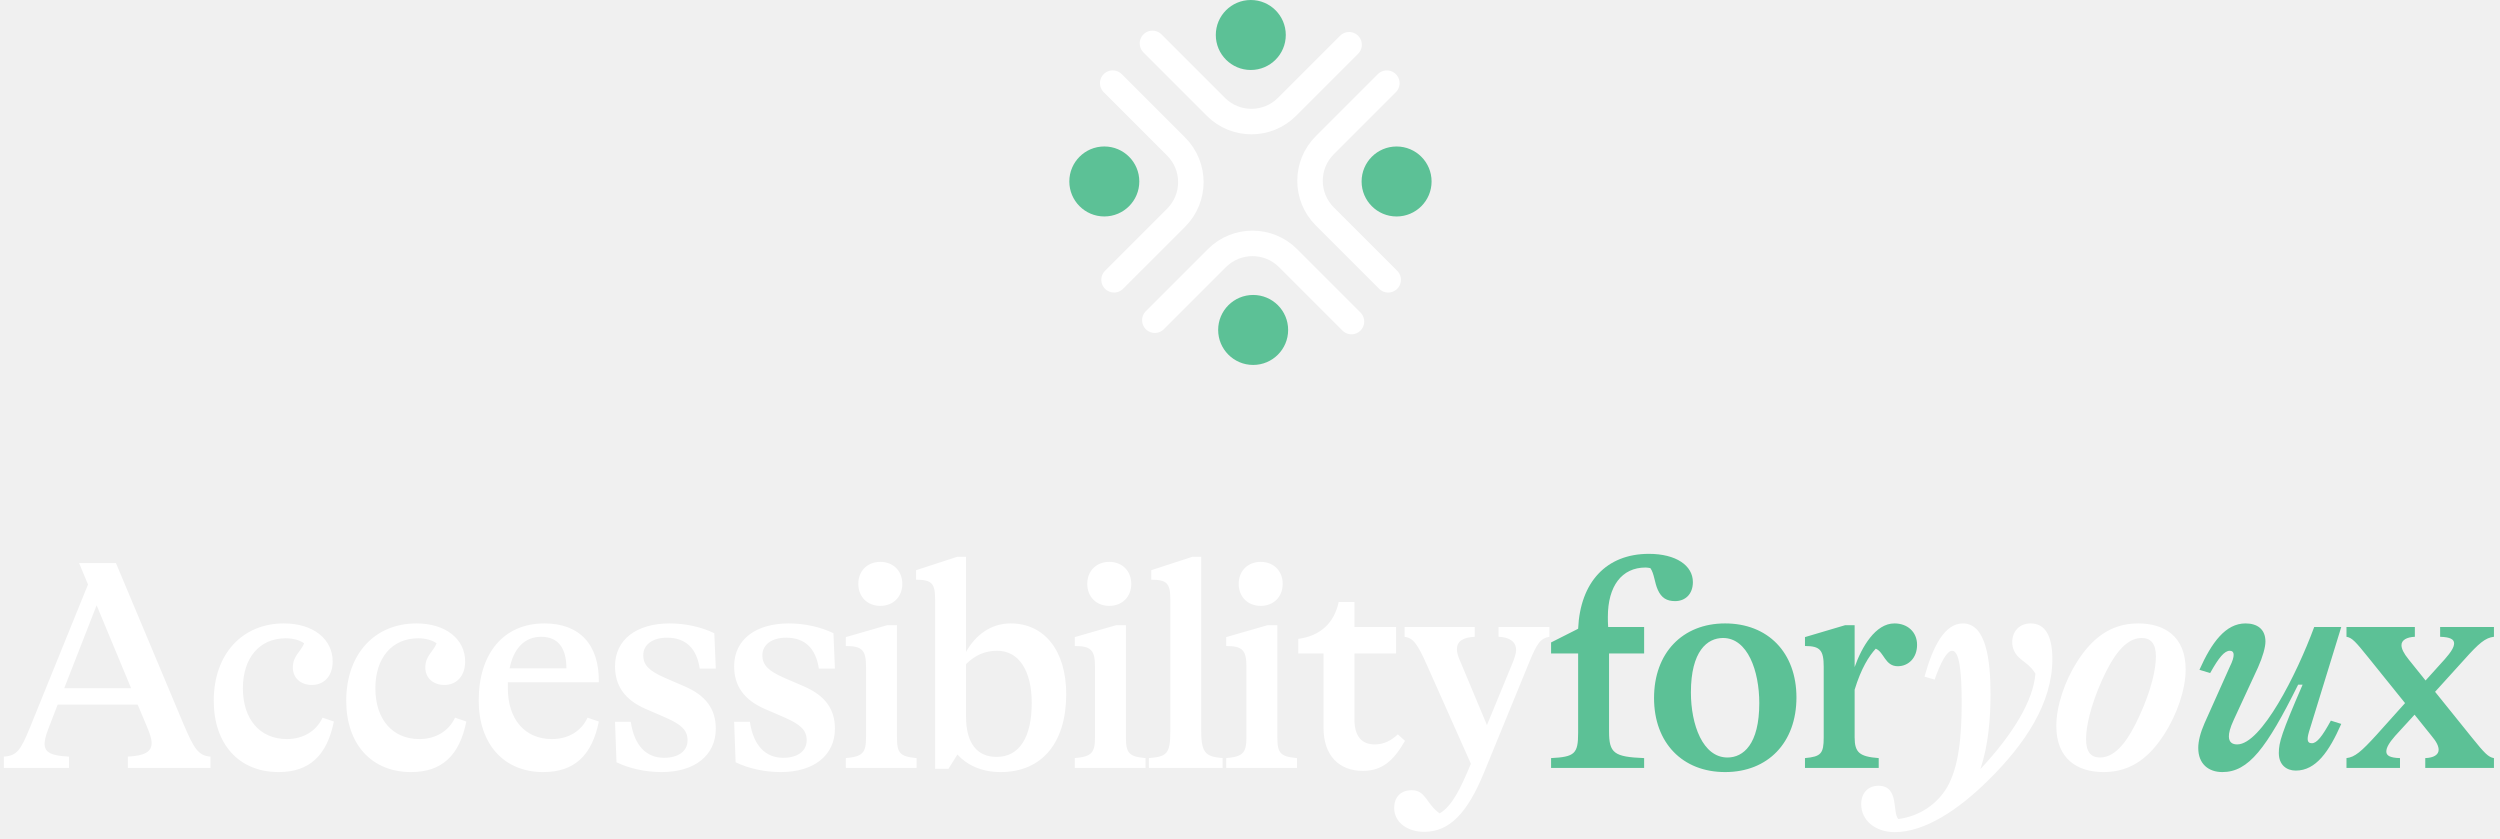
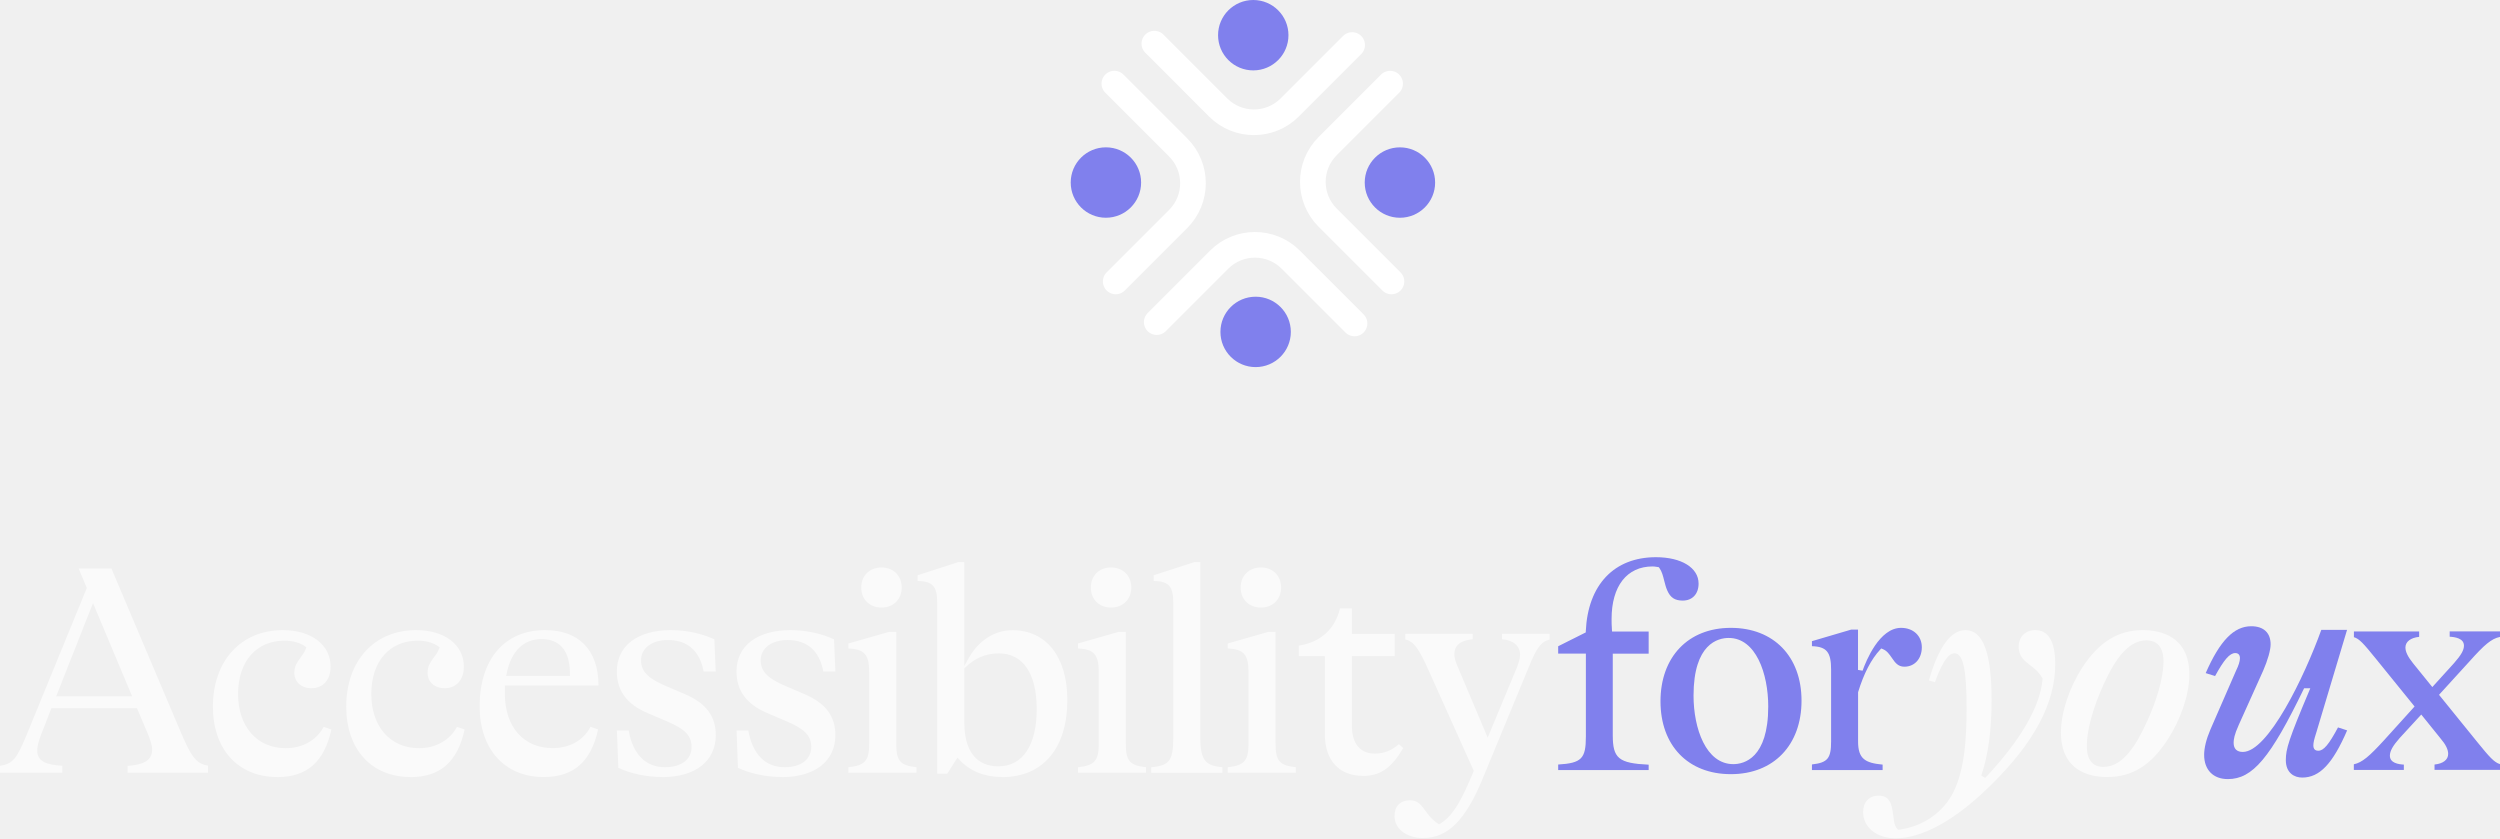
- <svg xmlns="http://www.w3.org/2000/svg" width="510" height="171" viewBox="0 0 510 171" fill="none">
-   <path d="M275.216 9.13L262.551 21.795C258.544 25.802 252.047 25.802 248.04 21.795L235.102 8.852" stroke="white" stroke-width="5.2" stroke-miterlimit="10" stroke-linecap="round" />
-   <path d="M226.992 16.961L239.931 29.9C243.937 33.907 243.937 40.404 239.931 44.411L227.266 57.075" stroke="white" stroke-width="5.2" stroke-miterlimit="10" stroke-linecap="round" />
-   <path d="M235.586 65.322L248.251 52.657C252.257 48.651 258.755 48.651 262.761 52.657L275.7 65.596" stroke="white" stroke-width="5.2" stroke-miterlimit="10" stroke-linecap="round" />
-   <path d="M283.19 57.079L270.251 44.141C266.244 40.134 266.244 33.636 270.251 29.63L282.916 16.965" stroke="white" stroke-width="5.2" stroke-miterlimit="10" stroke-linecap="round" />
-   <path d="M255.162 14.277C259.104 14.277 262.3 11.081 262.3 7.138C262.3 3.196 259.104 0 255.162 0C251.219 0 248.023 3.196 248.023 7.138C248.023 11.081 251.219 14.277 255.162 14.277Z" fill="#5CC196" />
-   <path d="M284.904 44.161C288.847 44.161 292.043 40.965 292.043 37.022C292.043 33.08 288.847 29.884 284.904 29.884C280.962 29.884 277.766 33.08 277.766 37.022C277.766 40.965 280.962 44.161 284.904 44.161Z" fill="#5CC196" />
-   <path d="M255.642 74.448C259.585 74.448 262.781 71.252 262.781 67.31C262.781 63.367 259.585 60.171 255.642 60.171C251.7 60.171 248.504 63.367 248.504 67.31C248.504 71.252 251.7 74.448 255.642 74.448Z" fill="#5CC196" />
-   <path d="M225.279 44.157C229.222 44.157 232.418 40.961 232.418 37.018C232.418 33.076 229.222 29.88 225.279 29.88C221.337 29.88 218.141 33.076 218.141 37.018C218.141 40.961 221.337 44.157 225.279 44.157Z" fill="#5CC196" />
-   <path d="M23.654 114.865L37.422 147.677C39.605 152.833 40.515 154.167 42.941 154.349V156.654H26.08V154.349C29.416 154.167 30.932 153.439 30.932 151.559C30.932 150.71 30.568 149.679 30.023 148.344L28.082 143.735H11.766L9.826 148.769C9.34 150.043 9.098 151.013 9.098 151.741C9.098 153.56 10.553 154.167 14.071 154.349V156.654H0.788V154.349C3.457 154.167 4.185 153.075 6.065 148.526L17.953 119.232L16.133 114.865H23.654ZM19.712 123.477L13.101 140.399H26.747L19.712 123.477ZM56.827 157.503C48.76 157.503 43.605 151.802 43.605 142.946C43.605 133.424 49.427 127.177 57.919 127.177C63.923 127.177 67.865 130.392 67.865 134.94C67.865 137.852 66.167 139.732 63.62 139.732C61.376 139.732 59.738 138.337 59.738 136.153C59.738 133.788 61.376 132.939 62.043 131.241C61.133 130.573 59.738 130.21 58.282 130.21C52.945 130.21 49.549 134.213 49.549 140.399C49.549 146.707 53.006 150.77 58.525 150.77C61.861 150.77 64.529 149.133 65.803 146.404L68.108 147.192C66.713 154.106 63.135 157.503 56.827 157.503ZM83.852 157.503C75.786 157.503 70.63 151.802 70.63 142.946C70.63 133.424 76.453 127.177 84.944 127.177C90.948 127.177 94.891 130.392 94.891 134.94C94.891 137.852 93.193 139.732 90.645 139.732C88.401 139.732 86.764 138.337 86.764 136.153C86.764 133.788 88.401 132.939 89.068 131.241C88.159 130.573 86.764 130.21 85.308 130.21C79.971 130.21 76.574 134.213 76.574 140.399C76.574 146.707 80.031 150.77 85.55 150.77C88.886 150.77 91.555 149.133 92.829 146.404L95.133 147.192C93.739 154.106 90.16 157.503 83.852 157.503ZM122.159 139.186H103.6V140.399C103.6 146.707 107.057 150.77 112.576 150.77C116.033 150.77 118.641 149.072 119.854 146.404L122.159 147.192C120.764 154.106 117.186 157.503 110.817 157.503C102.75 157.503 97.656 151.741 97.656 142.886C97.656 133.363 102.69 127.177 111.06 127.177C118.277 127.177 122.28 131.544 122.159 139.186ZM110.393 129.906C107.117 129.906 104.813 132.15 103.963 136.335H115.548C115.548 132.332 113.971 129.906 110.393 129.906ZM134.985 157.503C131.71 157.503 128.374 156.775 125.766 155.501L125.463 147.253H128.677C129.405 152.165 131.892 154.592 135.47 154.592C138.381 154.592 140.262 153.257 140.262 151.013C140.262 148.951 138.988 147.799 135.834 146.404L131.77 144.645C127.403 142.764 125.463 139.853 125.463 135.911C125.463 130.452 129.89 127.177 136.622 127.177C139.837 127.177 143.112 127.905 145.72 129.179L146.023 136.396H142.748C142.142 132.393 140.019 130.088 136.077 130.088C133.165 130.088 131.225 131.483 131.225 133.667C131.225 135.729 132.498 136.881 135.652 138.276L139.716 140.035C144.022 141.915 146.023 144.645 146.023 148.648C146.023 154.106 141.717 157.503 134.985 157.503ZM159.286 157.503C156.011 157.503 152.675 156.775 150.067 155.501L149.764 147.253H152.978C153.706 152.165 156.193 154.592 159.771 154.592C162.682 154.592 164.563 153.257 164.563 151.013C164.563 148.951 163.289 147.799 160.135 146.404L156.071 144.645C151.704 142.764 149.764 139.853 149.764 135.911C149.764 130.452 154.191 127.177 160.923 127.177C164.138 127.177 167.413 127.905 170.021 129.179L170.324 136.396H167.049C166.443 132.393 164.32 130.088 160.378 130.088C157.466 130.088 155.525 131.483 155.525 133.667C155.525 135.729 156.799 136.881 159.953 138.276L164.017 140.035C168.323 141.915 170.324 144.645 170.324 148.648C170.324 154.106 166.018 157.503 159.286 157.503ZM179.584 123.599C176.976 123.599 175.096 121.779 175.096 119.11C175.096 116.442 176.976 114.622 179.584 114.622C182.192 114.622 184.072 116.442 184.072 119.11C184.072 121.779 182.192 123.599 179.584 123.599ZM186.983 156.654H172.548V154.652C175.945 154.349 176.672 153.621 176.672 150.407V136.032C176.672 132.636 175.884 131.787 172.548 131.787V129.967L180.979 127.541H182.98V150.407C182.98 153.621 183.587 154.349 186.983 154.652V156.654ZM206.167 127.177C213.081 127.177 217.509 132.757 217.509 141.612C217.509 151.498 212.596 157.503 204.105 157.503C200.284 157.503 197.312 156.108 195.311 153.924L193.491 156.836H190.762V122.204C190.762 118.989 190.034 118.261 186.88 118.261V116.32L195.25 113.591H197.069V133C198.95 129.603 202.103 127.177 206.167 127.177ZM203.317 154.41C207.987 154.41 210.473 150.346 210.473 143.432C210.473 136.821 207.865 132.757 203.438 132.757C201.012 132.757 198.95 133.606 197.069 135.486V146.161C197.069 151.62 199.314 154.41 203.317 154.41ZM226.29 123.599C223.682 123.599 221.802 121.779 221.802 119.11C221.802 116.442 223.682 114.622 226.29 114.622C228.898 114.622 230.778 116.442 230.778 119.11C230.778 121.779 228.898 123.599 226.29 123.599ZM233.69 156.654H219.255V154.652C222.651 154.349 223.379 153.621 223.379 150.407V136.032C223.379 132.636 222.59 131.787 219.255 131.787V129.967L227.685 127.541H229.687V150.407C229.687 153.621 230.293 154.349 233.69 154.652V156.654ZM245.05 149.254C245.05 153.864 246.202 154.349 249.416 154.652V156.654H234.375V154.652C237.953 154.349 238.742 153.864 238.742 149.254V122.204C238.742 118.989 238.014 118.261 234.86 118.261V116.32L243.23 113.591H245.05V149.254ZM257.182 123.599C254.574 123.599 252.694 121.779 252.694 119.11C252.694 116.442 254.574 114.622 257.182 114.622C259.79 114.622 261.67 116.442 261.67 119.11C261.67 121.779 259.79 123.599 257.182 123.599ZM264.582 156.654H250.147V154.652C253.543 154.349 254.271 153.621 254.271 150.407V136.032C254.271 132.636 253.483 131.787 250.147 131.787V129.967L258.577 127.541H260.579V150.407C260.579 153.621 261.185 154.349 264.582 154.652V156.654ZM285.161 149.8L286.616 151.134C284.312 155.137 282.007 157.26 278.004 157.26C273.212 157.26 269.998 154.167 269.998 148.466V133.303H264.842V130.331C269.391 129.724 272.181 127.056 273.091 122.81H276.306V127.905H284.797V133.303H276.306V146.767C276.306 150.225 277.822 151.862 280.43 151.862C282.31 151.862 283.826 151.074 285.161 149.8ZM305.703 129.906V127.905H316.075V129.906C314.316 130.21 313.588 131.119 311.95 135.122L302.731 157.624C299.274 166.055 295.574 169.694 290.54 169.694C287.022 169.694 284.414 167.692 284.414 164.842C284.414 162.476 285.87 161.203 287.993 161.203C290.904 161.203 290.965 164.053 293.694 165.933C296.241 164.417 297.94 160.899 300.062 155.805L291.147 135.79C289.145 131.301 288.296 130.149 286.537 129.906V127.905H300.851V129.906C298.425 130.028 297.212 130.816 297.212 132.454C297.212 132.939 297.333 133.485 297.576 134.152L303.338 147.92L308.736 134.819C309.039 133.97 309.282 133.242 309.282 132.575C309.282 130.937 307.947 129.967 305.703 129.906ZM414.254 127.177C417.105 127.177 418.682 129.542 418.682 134.455C418.682 143.492 413.041 151.802 405.824 158.958C399.516 165.266 392.602 169.754 386.537 169.754C382.594 169.754 379.683 167.389 379.683 164.053C379.683 161.87 381.017 160.293 383.201 160.293C387.507 160.293 385.991 165.812 387.264 167.086C391.692 166.479 395.21 163.993 397.211 160.596C399.637 156.411 400.183 150.043 400.183 143.31C400.183 136.942 399.698 132.757 398.242 132.757C397.151 132.757 395.877 135.183 394.664 138.64L392.602 138.034C394.3 131.847 396.726 127.177 400.426 127.177C405.157 127.177 406.066 134.576 406.066 141.612C406.066 146.525 405.642 151.984 404.004 156.896C410.737 149.679 414.8 142.886 415.225 137.427C414.194 135.668 412.799 135.062 411.768 134.031C411.04 133.303 410.494 132.272 410.494 130.998C410.494 128.815 411.95 127.177 414.254 127.177ZM429.132 157.503C423.795 157.503 419.489 154.834 419.489 148.102C419.489 144.038 421.187 138.943 423.795 134.88C426.585 130.573 430.285 127.177 436.168 127.177C441.566 127.177 445.872 129.846 445.872 136.578C445.872 140.642 444.113 145.736 441.505 149.8C438.715 154.106 435.076 157.503 429.132 157.503ZM428.405 154.531C431.801 154.531 434.348 150.649 436.471 145.979C438.897 140.702 439.807 136.457 439.807 133.909C439.807 131.241 438.715 130.149 436.896 130.149C433.499 130.149 430.952 134.031 428.829 138.701C426.464 143.977 425.554 148.223 425.554 150.77C425.554 153.439 426.585 154.531 428.405 154.531Z" fill="white" />
-   <path d="M336.373 112.985C341.892 112.985 345.349 115.35 345.349 118.746C345.349 121.172 343.833 122.628 341.71 122.628C340.012 122.628 338.92 121.961 338.192 120.323C337.525 118.868 337.465 116.988 336.676 115.896C336.312 115.835 336.009 115.774 335.706 115.774C330.854 115.774 328.003 119.535 328.003 125.843C328.003 126.449 328.003 127.116 328.064 127.905H335.402V133.303H328.246V149.194C328.246 153.621 329.216 154.41 335.402 154.652V156.654H316.419V154.652C321.271 154.41 321.938 153.742 321.938 149.497V133.303H316.419V131.059L321.938 128.269C322.362 118.746 327.7 112.985 336.373 112.985ZM351.92 157.503C343.246 157.503 337.424 151.559 337.424 142.401C337.424 133.182 343.246 127.177 351.92 127.177C360.653 127.177 366.476 133.121 366.476 142.279C366.476 151.498 360.653 157.503 351.92 157.503ZM352.405 154.531C355.619 154.531 358.895 151.862 358.895 143.432C358.895 136.881 356.529 130.149 351.495 130.149C348.281 130.149 344.945 132.818 344.945 141.248C344.945 147.859 347.371 154.531 352.405 154.531ZM386.472 127.177C389.08 127.177 391.082 128.875 391.082 131.544C391.082 134.213 389.323 135.911 387.139 135.911C384.531 135.911 384.349 133 382.651 132.332C381.256 133.849 379.679 136.335 378.345 140.702V150.407C378.345 153.56 379.376 154.349 383.258 154.652V156.654H368.216V154.652C371.491 154.349 372.037 153.742 372.037 150.407V136.032C372.037 132.636 371.309 131.787 368.216 131.787V129.967L376.404 127.541H378.345V136.093C379.8 131.968 382.59 127.177 386.472 127.177ZM453.357 157.503C450.567 157.503 448.444 155.865 448.444 152.59C448.444 151.195 448.868 149.497 449.717 147.556L454.873 136.032C455.479 134.819 455.661 134.091 455.661 133.606C455.661 133 455.358 132.757 454.873 132.757C453.781 132.757 452.629 134.152 450.87 137.306L448.686 136.639C451.173 131.059 454.024 127.177 458.087 127.177C460.453 127.177 462.151 128.329 462.151 130.877C462.151 132.029 461.605 133.97 460.635 136.153L455.722 146.767C454.873 148.587 454.691 149.557 454.691 150.225C454.691 151.438 455.419 151.862 456.389 151.862C461.302 151.862 468.519 137.609 472.098 127.905H477.617L471.309 148.405C470.885 149.679 470.764 150.285 470.764 150.71C470.764 151.377 471.067 151.62 471.613 151.62C472.644 151.62 473.736 150.225 475.494 147.01L477.617 147.677C475.131 153.318 472.462 157.2 468.338 157.2C466.457 157.2 464.88 156.047 464.88 153.621C464.88 151.438 465.426 149.618 469.733 139.671H468.823C462.333 152.711 458.694 157.503 453.357 157.503ZM508.765 127.905V129.906C507.006 130.088 505.671 131.241 502.639 134.637L496.756 141.127L504.276 150.467C506.824 153.621 507.612 154.47 508.765 154.652V156.654H494.754V154.652C496.452 154.592 497.483 153.985 497.483 152.954C497.483 152.226 497.059 151.316 496.028 150.103L492.571 145.797L488.628 150.103C487.355 151.559 486.809 152.529 486.809 153.318C486.809 154.167 487.597 154.592 489.599 154.652V156.654H478.681V154.652C480.38 154.47 481.714 153.318 484.807 149.921L490.63 143.432L483.109 134.091C480.562 130.937 479.834 130.088 478.681 129.906V127.905H492.631V129.906C490.994 129.967 489.902 130.573 489.902 131.605C489.902 132.332 490.327 133.242 491.358 134.516L494.815 138.822L498.757 134.455C500.031 133 500.637 132.029 500.637 131.241C500.637 130.392 499.788 129.967 497.787 129.906V127.905H508.765Z" fill="#5CC196" />
+ <svg xmlns="http://www.w3.org/2000/svg" width="507" height="170" viewBox="0 0 507 170" fill="none">
+   <path d="M384.374 170C380.592 170 377.84 167.768 377.84 164.692C377.84 162.667 379.063 161.36 380.962 161.36C383.28 161.36 383.666 163.05 383.956 165.425C384.1 166.573 384.213 167.545 384.776 168.103L384.953 168.278L385.195 168.247C389.669 167.641 393.515 165.154 395.72 161.44C398.472 156.737 398.826 149.468 398.826 143.666C398.826 135.727 398.118 132.491 396.364 132.491C395.575 132.491 394.304 133.113 392.405 138.342L391.182 137.991C393.129 131.216 395.623 127.789 398.601 127.789C402.157 127.789 403.895 132.412 403.895 141.944C403.895 148.097 403.219 153.119 401.803 157.279L402.608 157.757C409.769 150.154 413.793 143.219 414.227 137.736V137.592L414.163 137.465C413.406 136.19 412.473 135.472 411.636 134.835C411.25 134.532 410.88 134.261 410.542 133.926C410.011 133.4 409.383 132.491 409.383 131.184C409.383 129.16 410.735 127.789 412.747 127.789C415.434 127.789 416.802 130.116 416.802 134.691C416.802 142.582 412.537 150.584 403.783 159.192C398.81 164.118 391.407 170 384.39 170H384.374ZM288.602 169.952C285.255 169.952 282.809 168.087 282.809 165.505C282.809 163.464 283.968 162.301 285.995 162.301C287.508 162.301 288.136 163.161 289.005 164.341C289.632 165.202 290.357 166.19 291.564 167.003L291.821 167.178L292.095 167.019C294.927 165.345 296.746 161.44 298.806 156.53L298.886 156.339L289.681 135.855C287.782 131.662 286.816 130.116 284.997 129.686V128.538H298.677V129.638C296.198 129.861 294.943 130.881 294.943 132.667C294.943 133.209 295.072 133.798 295.346 134.548L301.702 149.596L307.673 135.249C308.011 134.309 308.269 133.543 308.269 132.794C308.269 130.993 306.917 129.829 304.599 129.638V128.538H314.255V129.702C312.421 130.164 311.584 131.519 310.071 135.201L300.64 158.013C297.18 166.381 293.575 169.952 288.618 169.952H288.602ZM427.343 157.582C423.835 157.582 417.961 156.403 417.961 148.528C417.961 144.543 419.619 139.505 422.29 135.377C425.67 130.196 429.58 127.789 434.553 127.789C438.078 127.789 444 128.968 444 136.843C444 140.765 442.31 145.802 439.606 149.994C436.179 155.239 432.397 157.582 427.343 157.582ZM435.293 129.861C431.222 129.861 428.518 134.643 426.603 138.804C424.447 143.57 423.207 148.097 423.207 151.238C423.207 154.091 424.35 155.526 426.603 155.526C430.675 155.526 433.378 150.744 435.293 146.583C438.416 139.856 438.754 135.648 438.754 134.149C438.754 130.61 436.871 129.861 435.293 129.861ZM203.243 157.582C199.687 157.582 196.693 156.387 194.601 154.107L194.167 153.645L192.107 156.897H190.063V122.273C190.063 118.926 189.194 117.89 186.088 117.81V116.662L194.327 114H195.551V135.074L196.452 133.464C198.463 129.877 201.698 127.805 205.335 127.805C212.191 127.805 216.456 133.225 216.456 141.96C216.456 151.748 211.515 157.598 203.227 157.598L203.243 157.582ZM202.567 132.507C199.928 132.507 197.675 133.464 195.711 135.408L195.567 135.552V146.567C195.567 152.274 198.013 155.414 202.439 155.414C207.395 155.414 210.244 151.19 210.244 143.809C210.244 136.429 207.363 132.507 202.567 132.507ZM158.616 157.582C155.462 157.582 152.211 156.913 149.652 155.717L149.379 148.145H151.76C152.597 152.943 155.204 155.59 159.131 155.59C162.446 155.59 164.523 154.011 164.523 151.477C164.523 148.942 162.752 147.699 159.695 146.36L155.526 144.574C151.374 142.805 149.363 140.047 149.363 136.158C149.363 130.993 153.547 127.789 160.306 127.789C163.38 127.789 166.582 128.458 169.141 129.654L169.415 136.19H166.969C166.196 132.013 163.702 129.797 159.727 129.797C156.46 129.797 154.271 131.455 154.271 133.91C154.271 136.365 156.041 137.688 159.083 139.027L163.251 140.812C167.452 142.63 169.415 145.26 169.415 149.102C169.415 154.346 165.263 157.598 158.6 157.598L158.616 157.582ZM134.364 157.582C131.209 157.582 127.958 156.913 125.4 155.717L125.11 148.145H127.492C128.329 152.943 130.936 155.59 134.862 155.59C138.194 155.59 140.254 154.011 140.254 151.477C140.254 148.942 138.483 147.699 135.426 146.36L131.258 144.574C127.105 142.805 125.094 140.047 125.094 136.158C125.094 130.993 129.278 127.789 136.037 127.789C139.111 127.789 142.314 128.458 144.873 129.654L145.146 136.19H142.7C141.927 132.013 139.433 129.797 135.458 129.797C132.191 129.797 130.002 131.455 130.002 133.91C130.002 136.365 131.773 137.688 134.83 139.027L138.998 140.812C143.199 142.63 145.162 145.26 145.162 149.102C145.162 154.346 141.01 157.598 134.347 157.598L134.364 157.582ZM110.256 157.582C102.37 157.582 97.268 151.955 97.268 143.235C97.268 133.703 102.338 127.789 110.497 127.789C113.909 127.789 116.58 128.745 118.447 130.626C120.362 132.555 121.36 135.377 121.376 139.011H102.386V140.717C102.386 147.396 106.184 151.716 112.058 151.716C115.534 151.716 118.318 150.154 119.751 147.396L121.296 147.922C119.847 154.506 116.323 157.582 110.256 157.582ZM109.821 129.606C106.184 129.606 103.673 132.061 102.772 136.508L102.66 137.082H115.583V136.604C115.583 130.818 112.444 129.606 109.821 129.606ZM83.267 157.582C75.333 157.582 70.215 151.971 70.215 143.299C70.215 134.022 75.912 127.789 84.377 127.789C90.171 127.789 94.066 130.754 94.066 135.185C94.066 137.847 92.553 139.569 90.203 139.569C88.111 139.569 86.711 138.31 86.711 136.413C86.711 135.058 87.323 134.245 87.95 133.384C88.353 132.858 88.755 132.3 89.028 131.615L89.157 131.28L88.852 131.057C87.854 130.339 86.341 129.925 84.716 129.925C78.986 129.925 75.301 134.165 75.301 140.733C75.301 147.3 79.099 151.732 84.973 151.732C88.369 151.732 91.217 150.122 92.666 147.412L94.227 147.938C92.778 154.521 89.27 157.598 83.235 157.598L83.267 157.582ZM56.23 157.582C48.296 157.582 43.178 151.971 43.178 143.299C43.178 134.022 48.876 127.789 57.341 127.789C63.134 127.789 67.045 130.754 67.045 135.185C67.045 137.847 65.532 139.569 63.183 139.569C61.09 139.569 59.69 138.31 59.69 136.413C59.69 135.058 60.302 134.245 60.929 133.384C61.332 132.858 61.734 132.3 62.008 131.615L62.136 131.28L61.831 131.057C60.833 130.339 59.32 129.925 57.695 129.925C51.965 129.925 48.28 134.165 48.28 140.733C48.28 147.3 52.078 151.732 57.952 151.732C61.348 151.732 64.196 150.122 65.645 147.412L67.206 147.938C65.757 154.521 62.249 157.598 56.214 157.598L56.23 157.582ZM276.388 157.343C271.56 157.343 268.679 154.187 268.679 148.91V133.065H263.4V130.945C267.826 130.228 270.707 127.629 271.753 123.389H274.167V128.554H282.857V133.065H274.167V147.189C274.167 150.823 275.84 152.832 278.866 152.832C280.636 152.832 282.213 152.21 283.71 150.919L284.579 151.716C282.133 155.813 279.88 157.359 276.371 157.359L276.388 157.343ZM248.981 156.721V155.605C252.36 155.239 253.197 154.235 253.197 150.871V136.301C253.197 132.762 252.231 131.631 248.981 131.519V130.499L257.253 128.139H258.685V150.855C258.685 154.266 259.457 155.239 262.789 155.59V156.705H248.981V156.721ZM233.467 156.721V155.605C237.023 155.255 237.94 154.394 237.94 149.691V122.273C237.94 118.926 237.071 117.89 233.965 117.81V116.662L242.205 114H243.428V149.707C243.428 154.49 244.732 155.271 247.902 155.605V156.721H233.467ZM218.612 156.721V155.605C221.992 155.239 222.829 154.235 222.829 150.871V136.301C222.829 132.762 221.863 131.631 218.612 131.519V130.499L226.884 128.139H228.317V150.855C228.317 154.266 229.089 155.239 232.404 155.59V156.705H218.596L218.612 156.721ZM172.054 156.721V155.605C175.434 155.239 176.271 154.235 176.271 150.871V136.301C176.271 132.762 175.305 131.631 172.054 131.519V130.499L180.326 128.139H181.759V150.855C181.759 154.266 182.531 155.239 185.862 155.59V156.705H172.054V156.721ZM25.878 156.721V155.319C28.517 155.127 30.851 154.537 30.851 152.035C30.851 151.11 30.497 150.074 29.885 148.592L27.777 143.618H10.428L8.32 149.022C7.789 150.409 7.548 151.413 7.548 152.21C7.548 154.474 9.479 155.095 12.633 155.303V156.705H0V155.287C2.639 154.984 3.476 153.645 5.359 149.134L17.606 119.245L15.948 115.291H22.595L36.564 148.257C38.608 153.039 39.622 154.904 42.181 155.271V156.705H25.894L25.878 156.721ZM11.394 141.211H26.796L18.861 122.305L11.394 141.211ZM255.708 123.214C253.294 123.214 251.604 121.54 251.604 119.149C251.604 116.758 253.294 115.084 255.708 115.084C258.122 115.084 259.811 116.758 259.811 119.149C259.811 121.54 258.122 123.214 255.708 123.214ZM225.323 123.214C222.909 123.214 221.219 121.54 221.219 119.149C221.219 116.758 222.909 115.084 225.323 115.084C227.737 115.084 229.427 116.758 229.427 119.149C229.427 121.54 227.737 123.214 225.323 123.214ZM178.765 123.214C176.351 123.214 174.661 121.54 174.661 119.149C174.661 116.758 176.351 115.084 178.765 115.084C181.179 115.084 182.869 116.758 182.869 119.149C182.869 121.54 181.179 123.214 178.765 123.214Z" fill="#FAFAFA" />
+   <path d="M351.017 157C342.346 157 336.748 151.202 336.748 142.227C336.748 133.253 342.346 127.328 351.017 127.328C359.687 127.328 365.35 133.126 365.35 142.1C365.35 151.075 359.719 157 351.017 157ZM350.585 129.377C348.441 129.377 343.45 130.521 343.45 141.068C343.45 147.755 345.978 154.967 351.513 154.967C353.64 154.967 358.599 153.823 358.599 143.276C358.599 136.588 356.088 129.377 350.585 129.377ZM493.723 156.142V155.046C495.466 154.871 496.49 154.077 496.49 152.886C496.49 151.981 495.978 150.964 494.891 149.693L491.035 144.912L486.652 149.677C485.261 151.25 484.669 152.314 484.669 153.251C484.669 154.744 486.396 154.999 487.5 155.062V156.142H477.358V154.999C479.054 154.649 480.542 153.331 483.469 150.138L489.676 143.276L481.773 133.523C479.358 130.552 478.494 129.552 477.374 129.218V128.058H490.603V129.155C488.876 129.329 487.82 130.139 487.82 131.315C487.82 132.204 488.332 133.221 489.404 134.555L493.275 139.336L497.658 134.508C499.13 132.84 499.69 131.839 499.69 130.934C499.69 129.456 497.882 129.186 496.794 129.123V128.043H507V129.17C505.24 129.504 503.769 130.838 500.889 134.047L494.635 140.909L502.537 150.662C504.808 153.458 505.8 154.601 507 154.967V156.126H493.707L493.723 156.142ZM367.461 156.142V155.03C370.677 154.665 371.348 153.791 371.348 150.313V135.794C371.348 132.284 370.469 131.14 367.461 131.045V130.028L375.444 127.677H376.803V135.858L377.731 136.017C378.451 133.983 381.154 127.328 385.537 127.328C388.017 127.328 389.745 128.948 389.745 131.267C389.745 133.586 388.289 135.206 386.209 135.206C384.898 135.206 384.322 134.365 383.666 133.412C383.17 132.697 382.674 131.966 381.826 131.632L381.522 131.505L381.298 131.744C379.475 133.697 377.971 136.604 376.819 140.385V150.329C376.803 153.918 378.275 154.729 381.794 155.062V156.174H367.445L367.461 156.142ZM316 156.142V155.046C320.767 154.76 321.615 153.823 321.615 149.391V132.554H316V131.061L321.599 128.249V127.979C322.031 118.591 327.342 113 335.82 113C341.003 113 344.474 115.144 344.474 118.353C344.474 120.45 343.21 121.8 341.259 121.8C339.675 121.8 338.763 121.212 338.123 119.751C337.851 119.147 337.675 118.448 337.5 117.765C337.26 116.796 337.036 115.891 336.524 115.192L336.412 115.033L336.044 114.97C335.724 114.922 335.436 114.874 335.148 114.874C329.933 114.874 326.83 118.861 326.83 125.517C326.83 126.136 326.83 126.819 326.894 127.63L326.926 128.074H334.348V132.57H327.07V149.105C327.07 153.775 328.237 154.792 334.348 155.078V156.174H316V156.142Z" fill="#8080ED" />
+   <path d="M451.794 158C448.835 158 447 156.115 447 153.093C447 151.664 447.427 149.941 448.266 147.959L453.455 136.05C453.993 134.945 454.262 134.1 454.262 133.483C454.262 132.817 453.93 132.443 453.313 132.443C452.189 132.443 451.05 133.759 449.215 137.106L447.316 136.505C450.196 129.925 453.044 127 456.556 127C459.056 127 460.48 128.332 460.48 130.656C460.48 131.842 459.91 133.856 458.961 136.034L454.025 147.001C453.091 149.048 452.98 150.023 452.98 150.64C452.98 151.858 453.629 152.492 454.847 152.492C459.942 152.492 467.298 137.35 470.763 127.731H475.984L469.703 148.706C469.308 149.925 469.149 150.624 469.149 151.144C469.149 151.891 469.482 152.248 470.162 152.248C471.222 152.248 472.282 151.014 474.149 147.52L476 148.122C473.057 154.913 470.415 157.691 466.887 157.691C465.289 157.691 463.565 156.765 463.565 154.149C463.565 151.907 464.134 149.99 468.438 139.803L468.532 139.575H467.283L467.235 139.657C460.432 153.711 456.825 158 451.81 158H451.794Z" fill="#8080ED" />
+   <path d="M274.216 9.13L261.551 21.795C257.544 25.801 251.047 25.801 247.04 21.795L234.102 8.852" stroke="white" stroke-width="5.2" stroke-miterlimit="10" stroke-linecap="round" />
+   <path d="M225.992 16.961L238.931 29.9C242.937 33.907 242.937 40.404 238.931 44.411L226.266 57.075" stroke="white" stroke-width="5.2" stroke-miterlimit="10" stroke-linecap="round" />
+   <path d="M234.586 65.322L247.251 52.657C251.257 48.651 257.755 48.651 261.761 52.657L274.7 65.596" stroke="white" stroke-width="5.2" stroke-miterlimit="10" stroke-linecap="round" />
+   <path d="M282.19 57.079L269.251 44.141C265.244 40.134 265.244 33.636 269.251 29.63L281.916 16.965" stroke="white" stroke-width="5.2" stroke-miterlimit="10" stroke-linecap="round" />
+   <path d="M254.162 14.277C258.104 14.277 261.3 11.081 261.3 7.138C261.3 3.196 258.104 0 254.162 0C250.219 0 247.023 3.196 247.023 7.138C247.023 11.081 250.219 14.277 254.162 14.277Z" fill="#8080ED" />
+   <path d="M283.904 44.161C287.847 44.161 291.043 40.965 291.043 37.022C291.043 33.08 287.847 29.884 283.904 29.884C279.962 29.884 276.766 33.08 276.766 37.022C276.766 40.965 279.962 44.161 283.904 44.161Z" fill="#8080ED" />
+   <path d="M254.642 74.448C258.585 74.448 261.781 71.252 261.781 67.31C261.781 63.367 258.585 60.171 254.642 60.171C250.7 60.171 247.504 63.367 247.504 67.31C247.504 71.252 250.7 74.448 254.642 74.448Z" fill="#8080ED" />
+   <path d="M224.279 44.157C228.222 44.157 231.418 40.961 231.418 37.018C231.418 33.076 228.222 29.88 224.279 29.88C220.337 29.88 217.141 33.076 217.141 37.018C217.141 40.961 220.337 44.157 224.279 44.157Z" fill="#8080ED" />
</svg>
